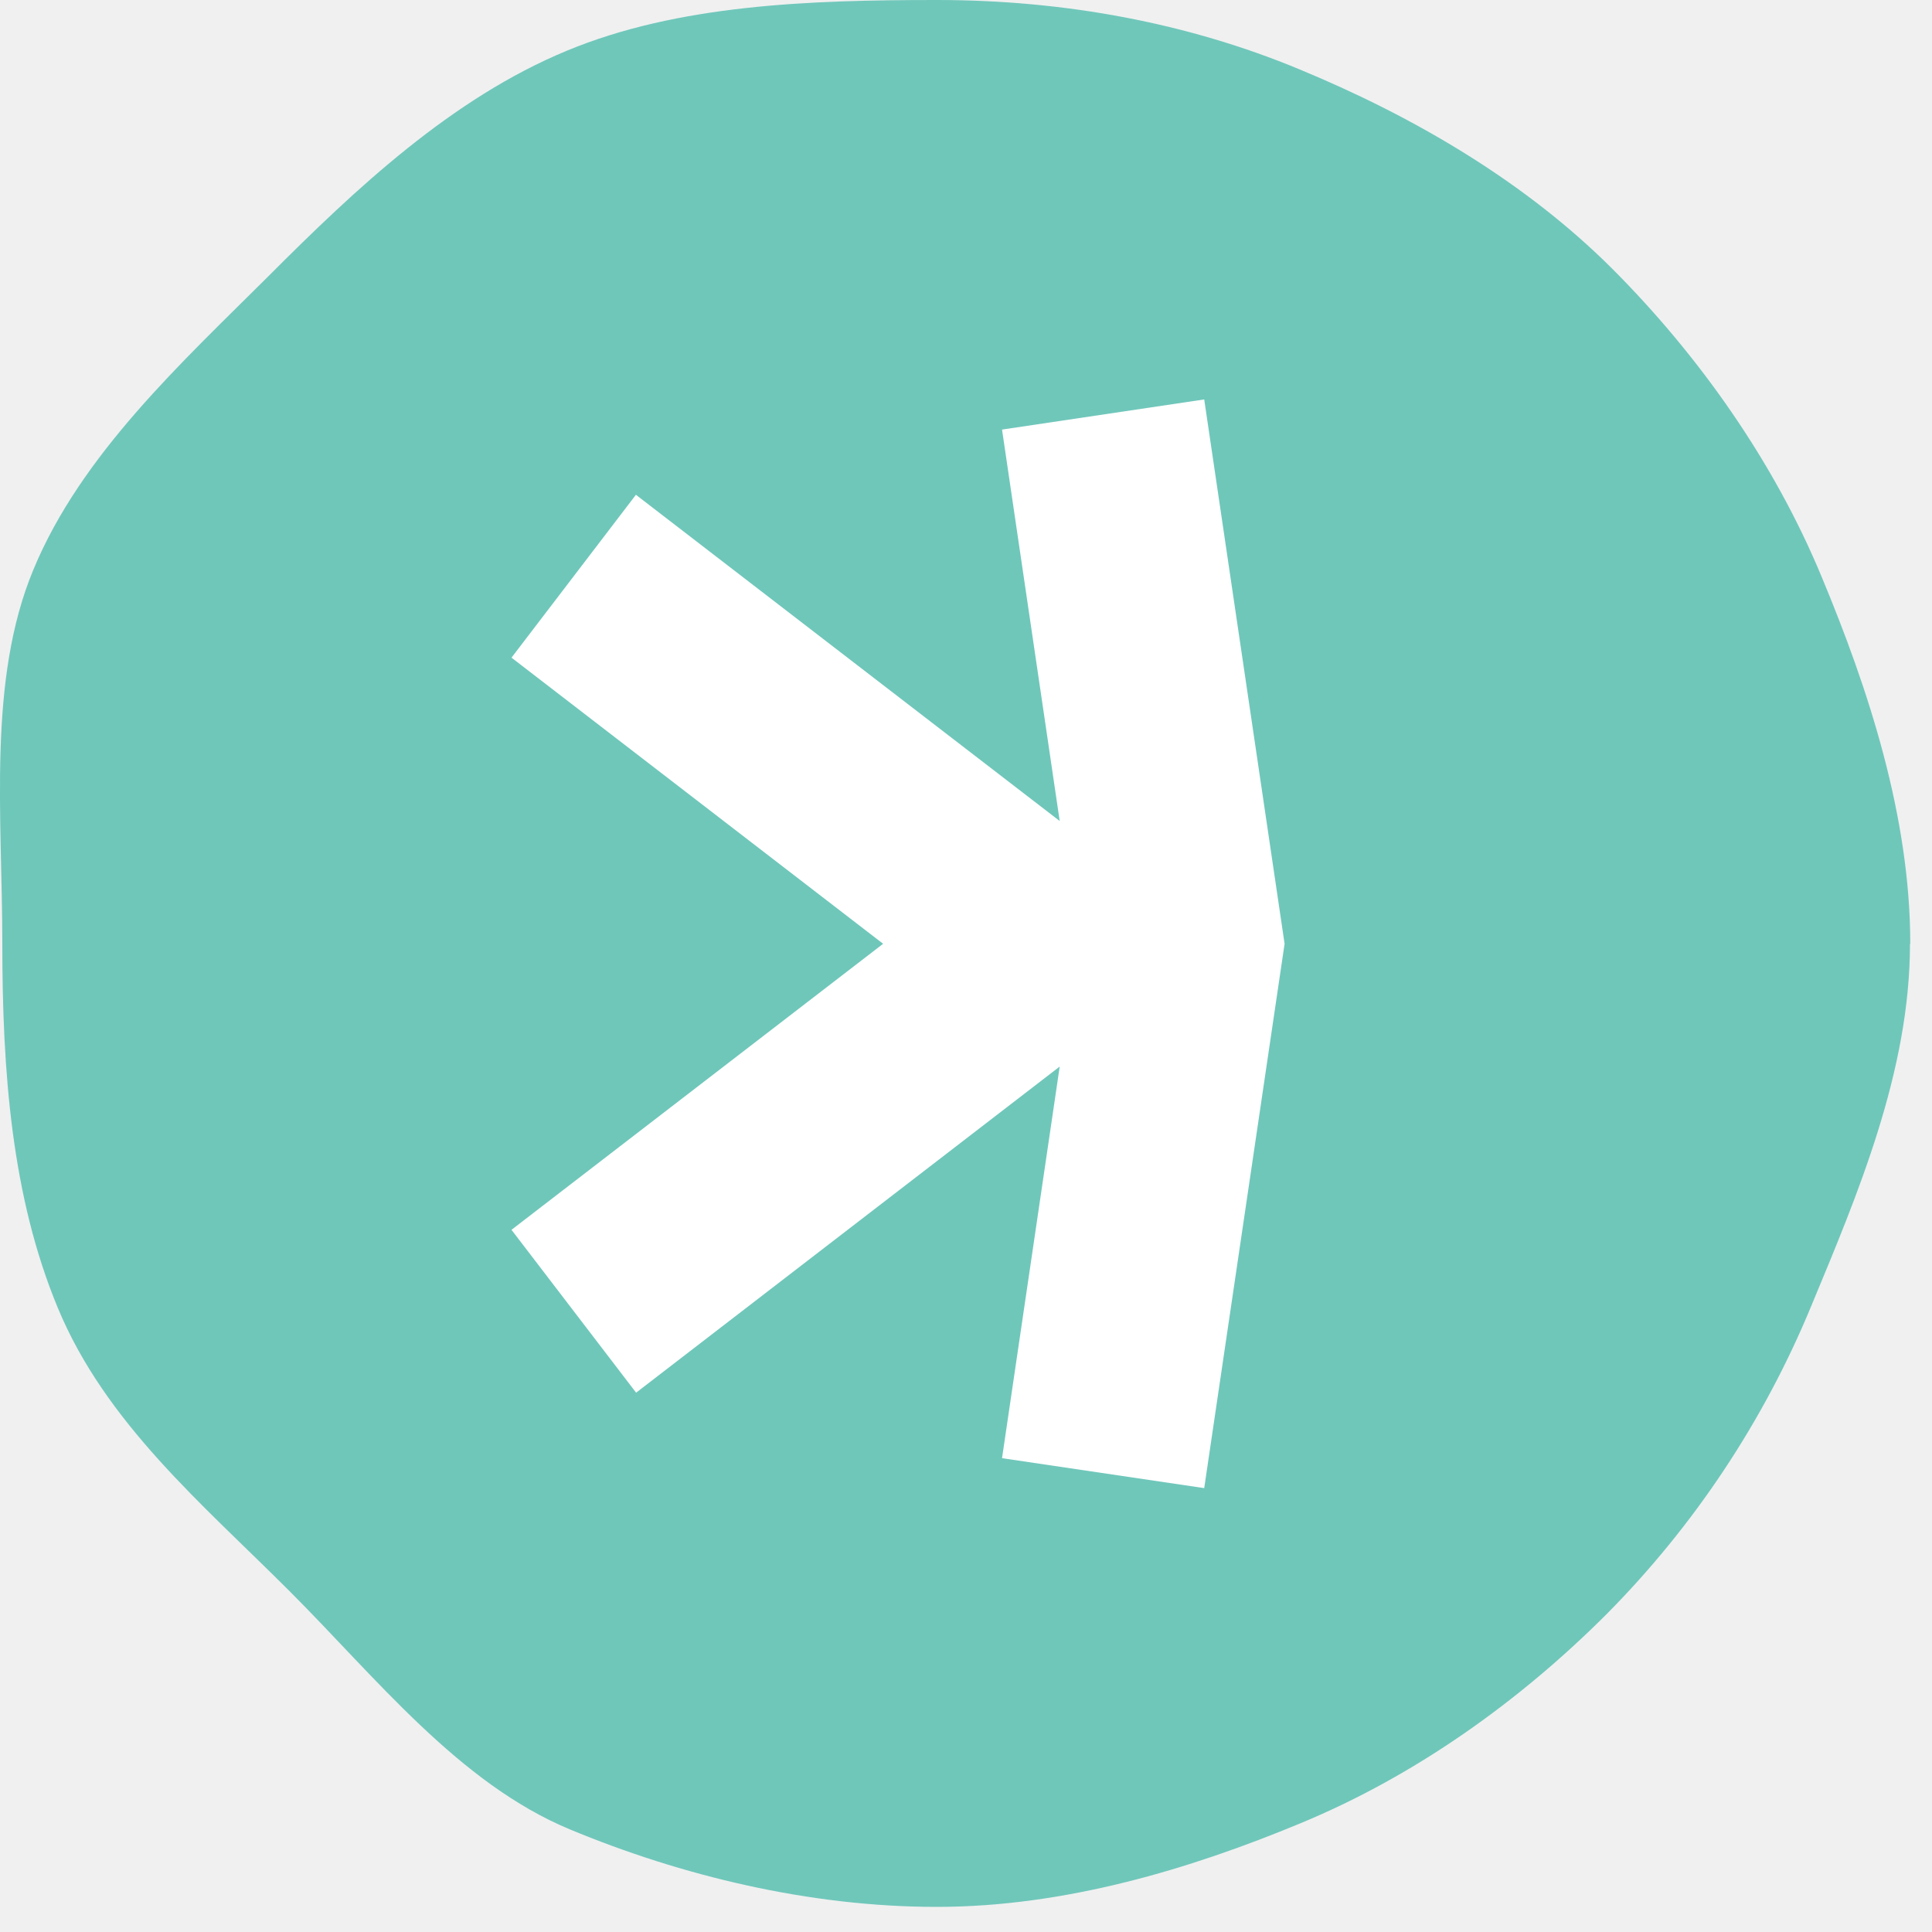
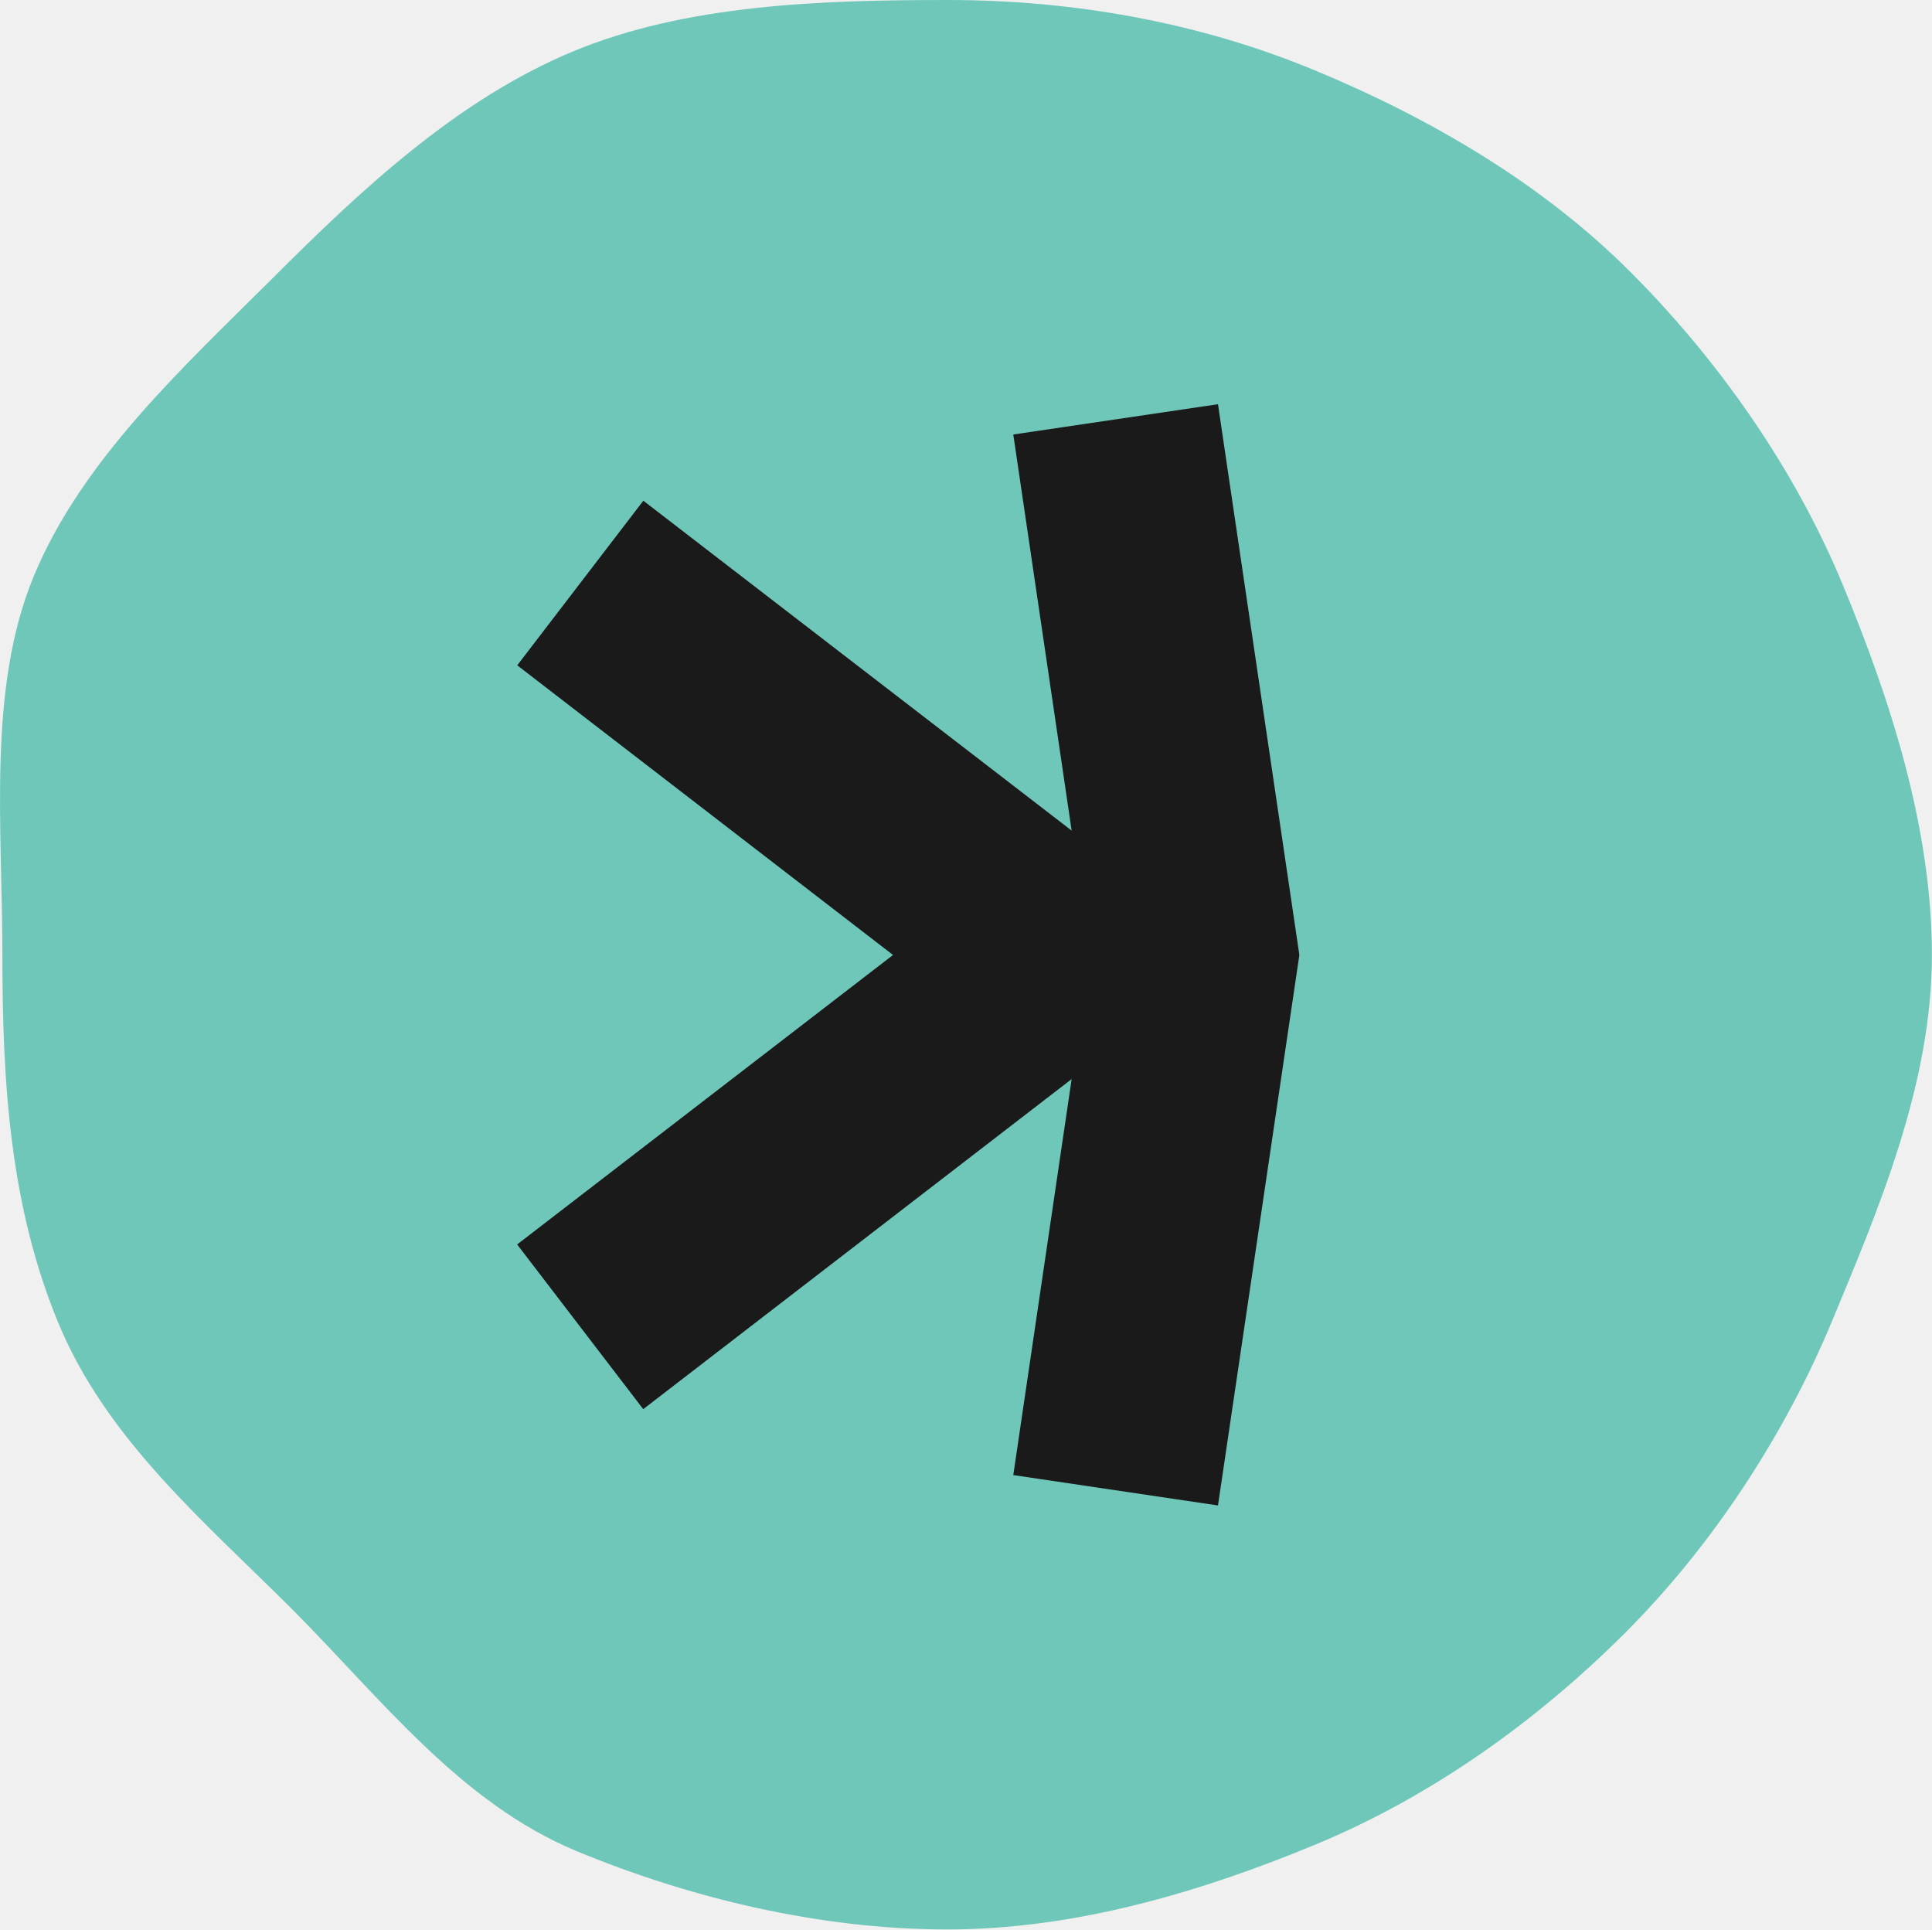
- <svg xmlns="http://www.w3.org/2000/svg" fill="none" viewBox="0 0 20 20">
-   <path fill="#6fc7ba" d="M19.772 9.771c0 1.322-.545 2.6-1.023 3.751a9.9 9.9 0 0 1-2.117 3.187c-.899.899-1.974 1.67-3.166 2.164-1.15.478-2.447.867-3.769.867s-2.647-.324-3.797-.802-2.006-1.57-2.904-2.468c-.899-.899-1.904-1.74-2.398-2.932C.12 12.387.024 11.09.024 9.768c0-1.321-.156-2.724.322-3.872.494-1.192 1.538-2.145 2.437-3.041.898-.9 1.893-1.837 3.085-2.33C7.02.047 8.378 0 9.7 0s2.6.239 3.75.717c1.193.493 2.34 1.166 3.24 2.065.898.899 1.677 2.002 2.17 3.195.479 1.15.915 2.472.915 3.794z" />
-   <path fill="#fff" d="m12.466 4.135-2.093.312.597 4.052-4.387-3.377-1.288 1.686L9.142 9.77l-3.847 2.961 1.29 1.686 4.385-3.376-.597 4.054 2.093.31.832-5.635z" />
+ <svg xmlns="http://www.w3.org/2000/svg" viewBox="0 0 20.226 20.196">
+   <path fill="#6fc7ba" d="M20.225 9.996c0 1.352-.558 2.659-1.047 3.836s-1.246 2.342-2.165 3.26-2.02 1.709-3.238 2.214c-1.175.487-2.503.89-3.855.89s-2.71-.334-3.884-.82c-1.22-.506-2.053-1.604-2.971-2.525-.918-.918-1.947-1.78-2.453-3S.025 11.348.025 9.996-.134 7.21.353 6.032c.505-1.22 1.571-2.193 2.492-3.111.918-.918 1.937-1.879 3.157-2.384C7.176.05 8.568 0 9.92 0s2.662.246 3.837.733c1.22.505 2.394 1.193 3.312 2.114.918.918 1.715 2.05 2.22 3.267.487 1.175.936 2.53.936 3.882" class="logo-dark_kaspa_svg__cls-4" />
+   <path fill="#1a1a1a" d="m10.608 15.44 2.143.318.852-5.762-.852-5.765-2.143.317.611 4.146-4.484-3.453-1.32 1.723 3.934 3.032-3.935 3.03 1.32 1.724 4.485-3.455z" class="logo-dark_kaspa_svg__cls-3" />
</svg>
